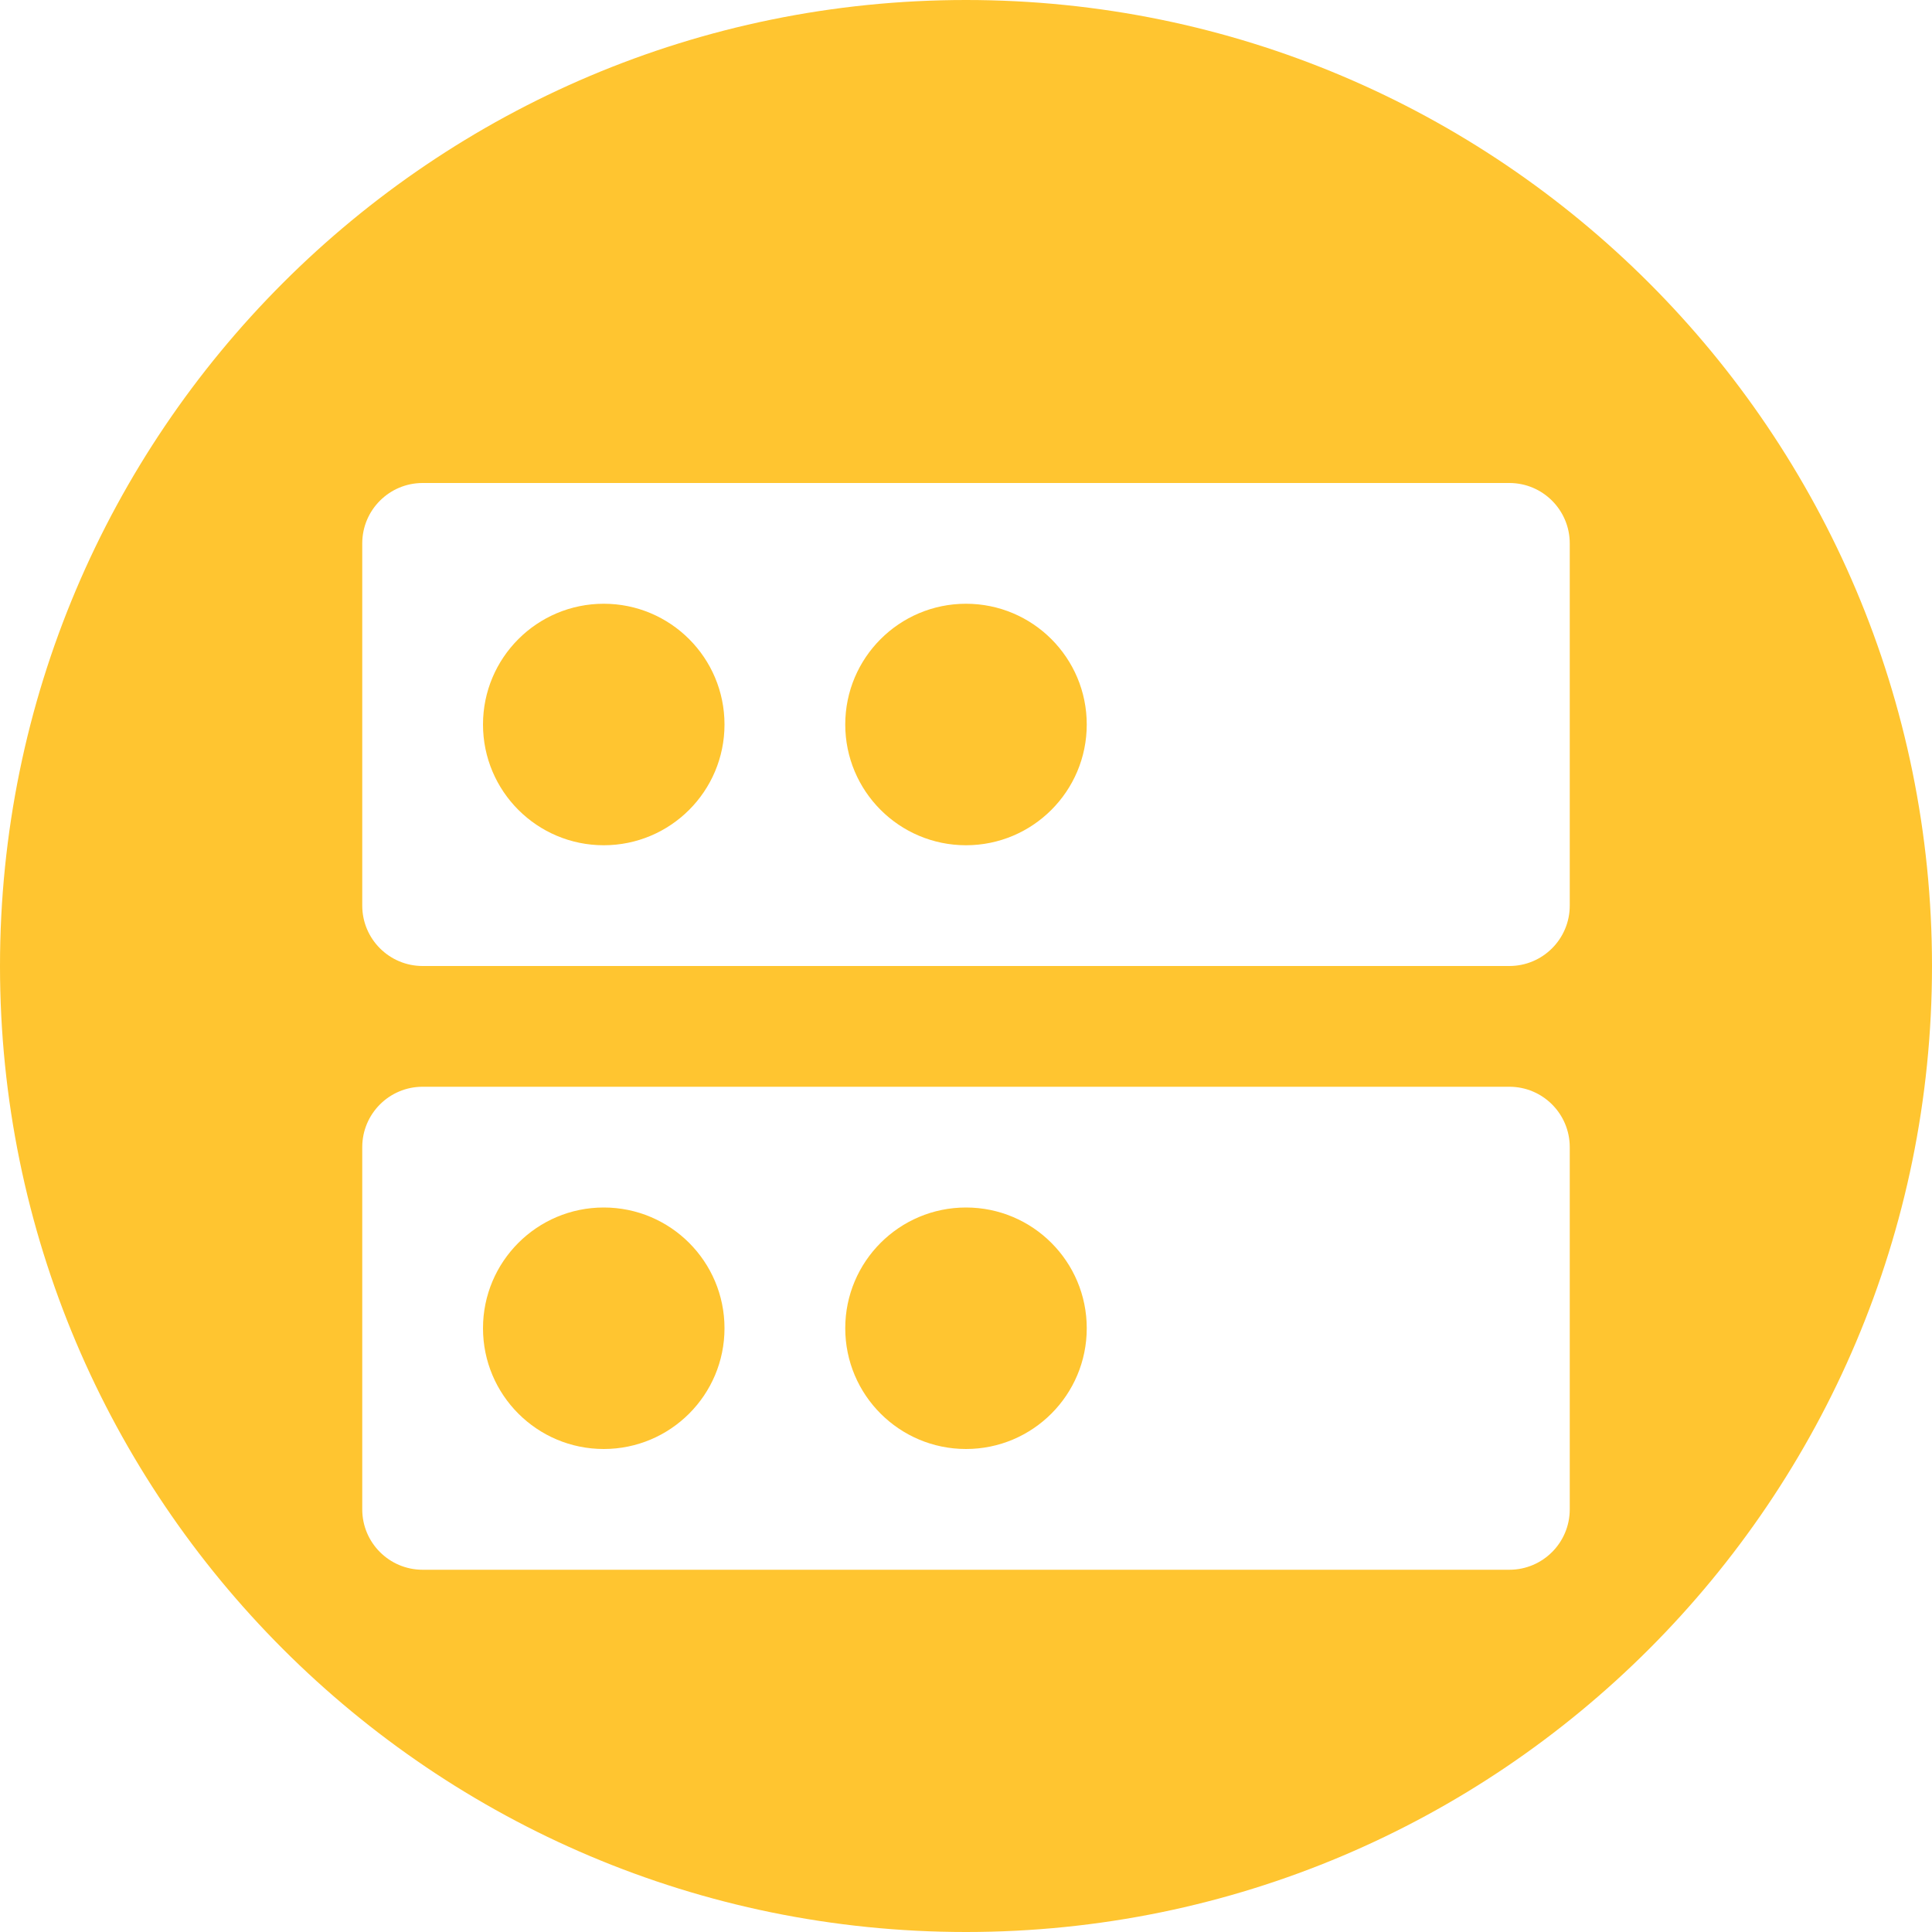
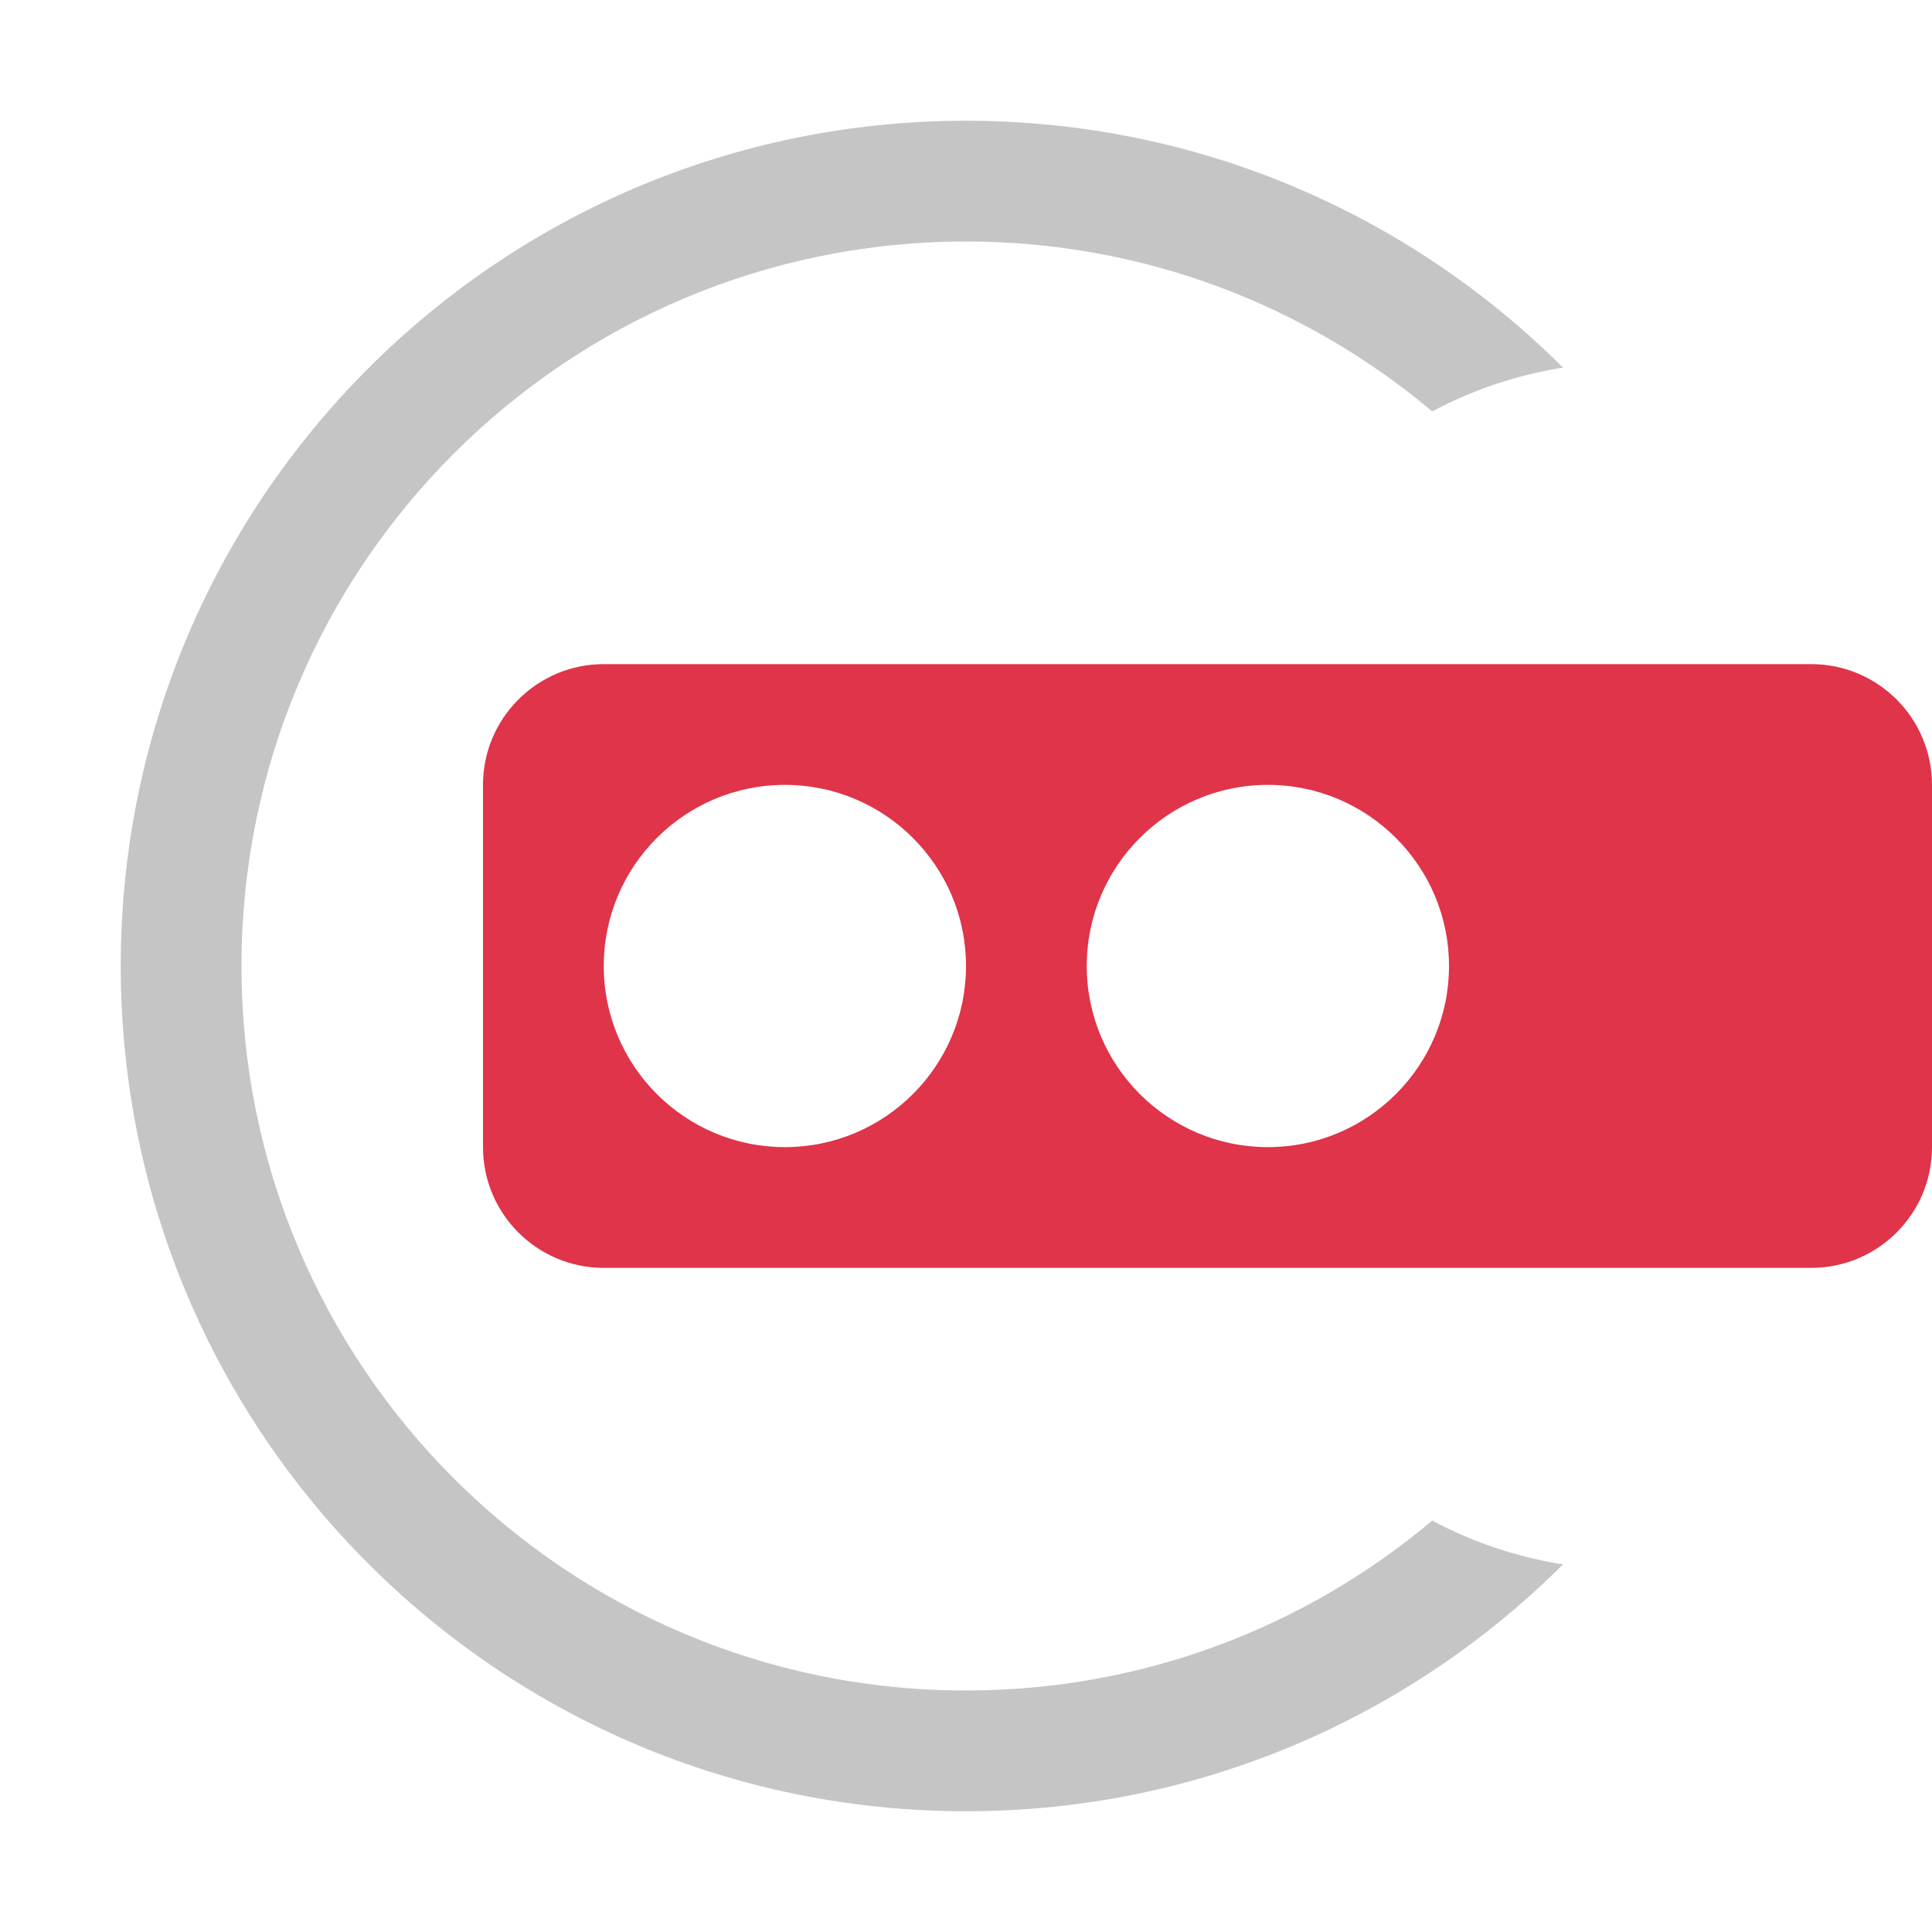
<svg xmlns="http://www.w3.org/2000/svg" width="16" height="16" viewBox="0 0 16 16" fill="none">
-   <path fill-rule="evenodd" clip-rule="evenodd" d="M0 8C0 3.582 3.582 0 8 0C12.418 0 16 3.582 16 8C16 12.418 12.418 16 8 16C3.582 16 0 12.418 0 8ZM12.5 9C12.776 9 13 9.224 13 9.5V12.5C13 12.776 12.776 13 12.5 13H3.5C3.224 13 3 12.776 3 12.5L3 9.5C3 9.224 3.224 9 3.5 9H12.5ZM13 4.5C13 4.224 12.776 4 12.5 4L3.5 4C3.224 4 3 4.224 3 4.5L3 7.5C3 7.776 3.224 8 3.5 8H12.5C12.776 8 13 7.776 13 7.5V4.5Z" fill="#FFC530" />
-   <rect x="6" y="5" width="2" height="2" rx="1" transform="rotate(90 6 5)" fill="#FFC530" />
-   <rect x="9" y="5" width="2" height="2" rx="1" transform="rotate(90 9 5)" fill="#FFC530" />
-   <rect x="9" y="10" width="2" height="2" rx="1" transform="rotate(90 9 10)" fill="#FFC530" />
-   <rect x="6" y="10" width="2" height="2" rx="1" transform="rotate(90 6 10)" fill="#FFC530" />
+   <path fill-rule="evenodd" clip-rule="evenodd" d="M8 14C4.686 14 2 11.314 2 8C2 4.686 4.686 2 8 2C9.47 2 10.817 2.529 11.861 3.407C12.193 3.23 12.558 3.106 12.944 3.044C11.677 1.781 9.93 1 8 1C4.134 1 1 4.134 1 8C1 11.866 4.134 15 8 15C9.93 15 11.677 14.219 12.944 12.956C12.558 12.894 12.193 12.77 11.861 12.593C10.817 13.471 9.47 14 8 14Z" fill="#C5C5C5" />
+   <path fill-rule="evenodd" clip-rule="evenodd" d="M4 6.5C4 5.948 4.448 5.5 5 5.5H15C15.552 5.5 16 5.948 16 6.5V9.5C16 10.052 15.552 10.5 15 10.5H5C4.448 10.5 4 10.052 4 9.5V6.5ZM5 8C5 7.172 5.672 6.5 6.5 6.5C7.328 6.5 8 7.172 8 8C8 8.828 7.328 9.5 6.5 9.5C5.672 9.5 5 8.828 5 8ZM10.5 6.5C9.672 6.5 9 7.172 9 8C9 8.828 9.672 9.5 10.5 9.5C11.328 9.5 12 8.828 12 8C12 7.172 11.328 6.5 10.5 6.5Z" fill="#DF3449" />
</svg>
